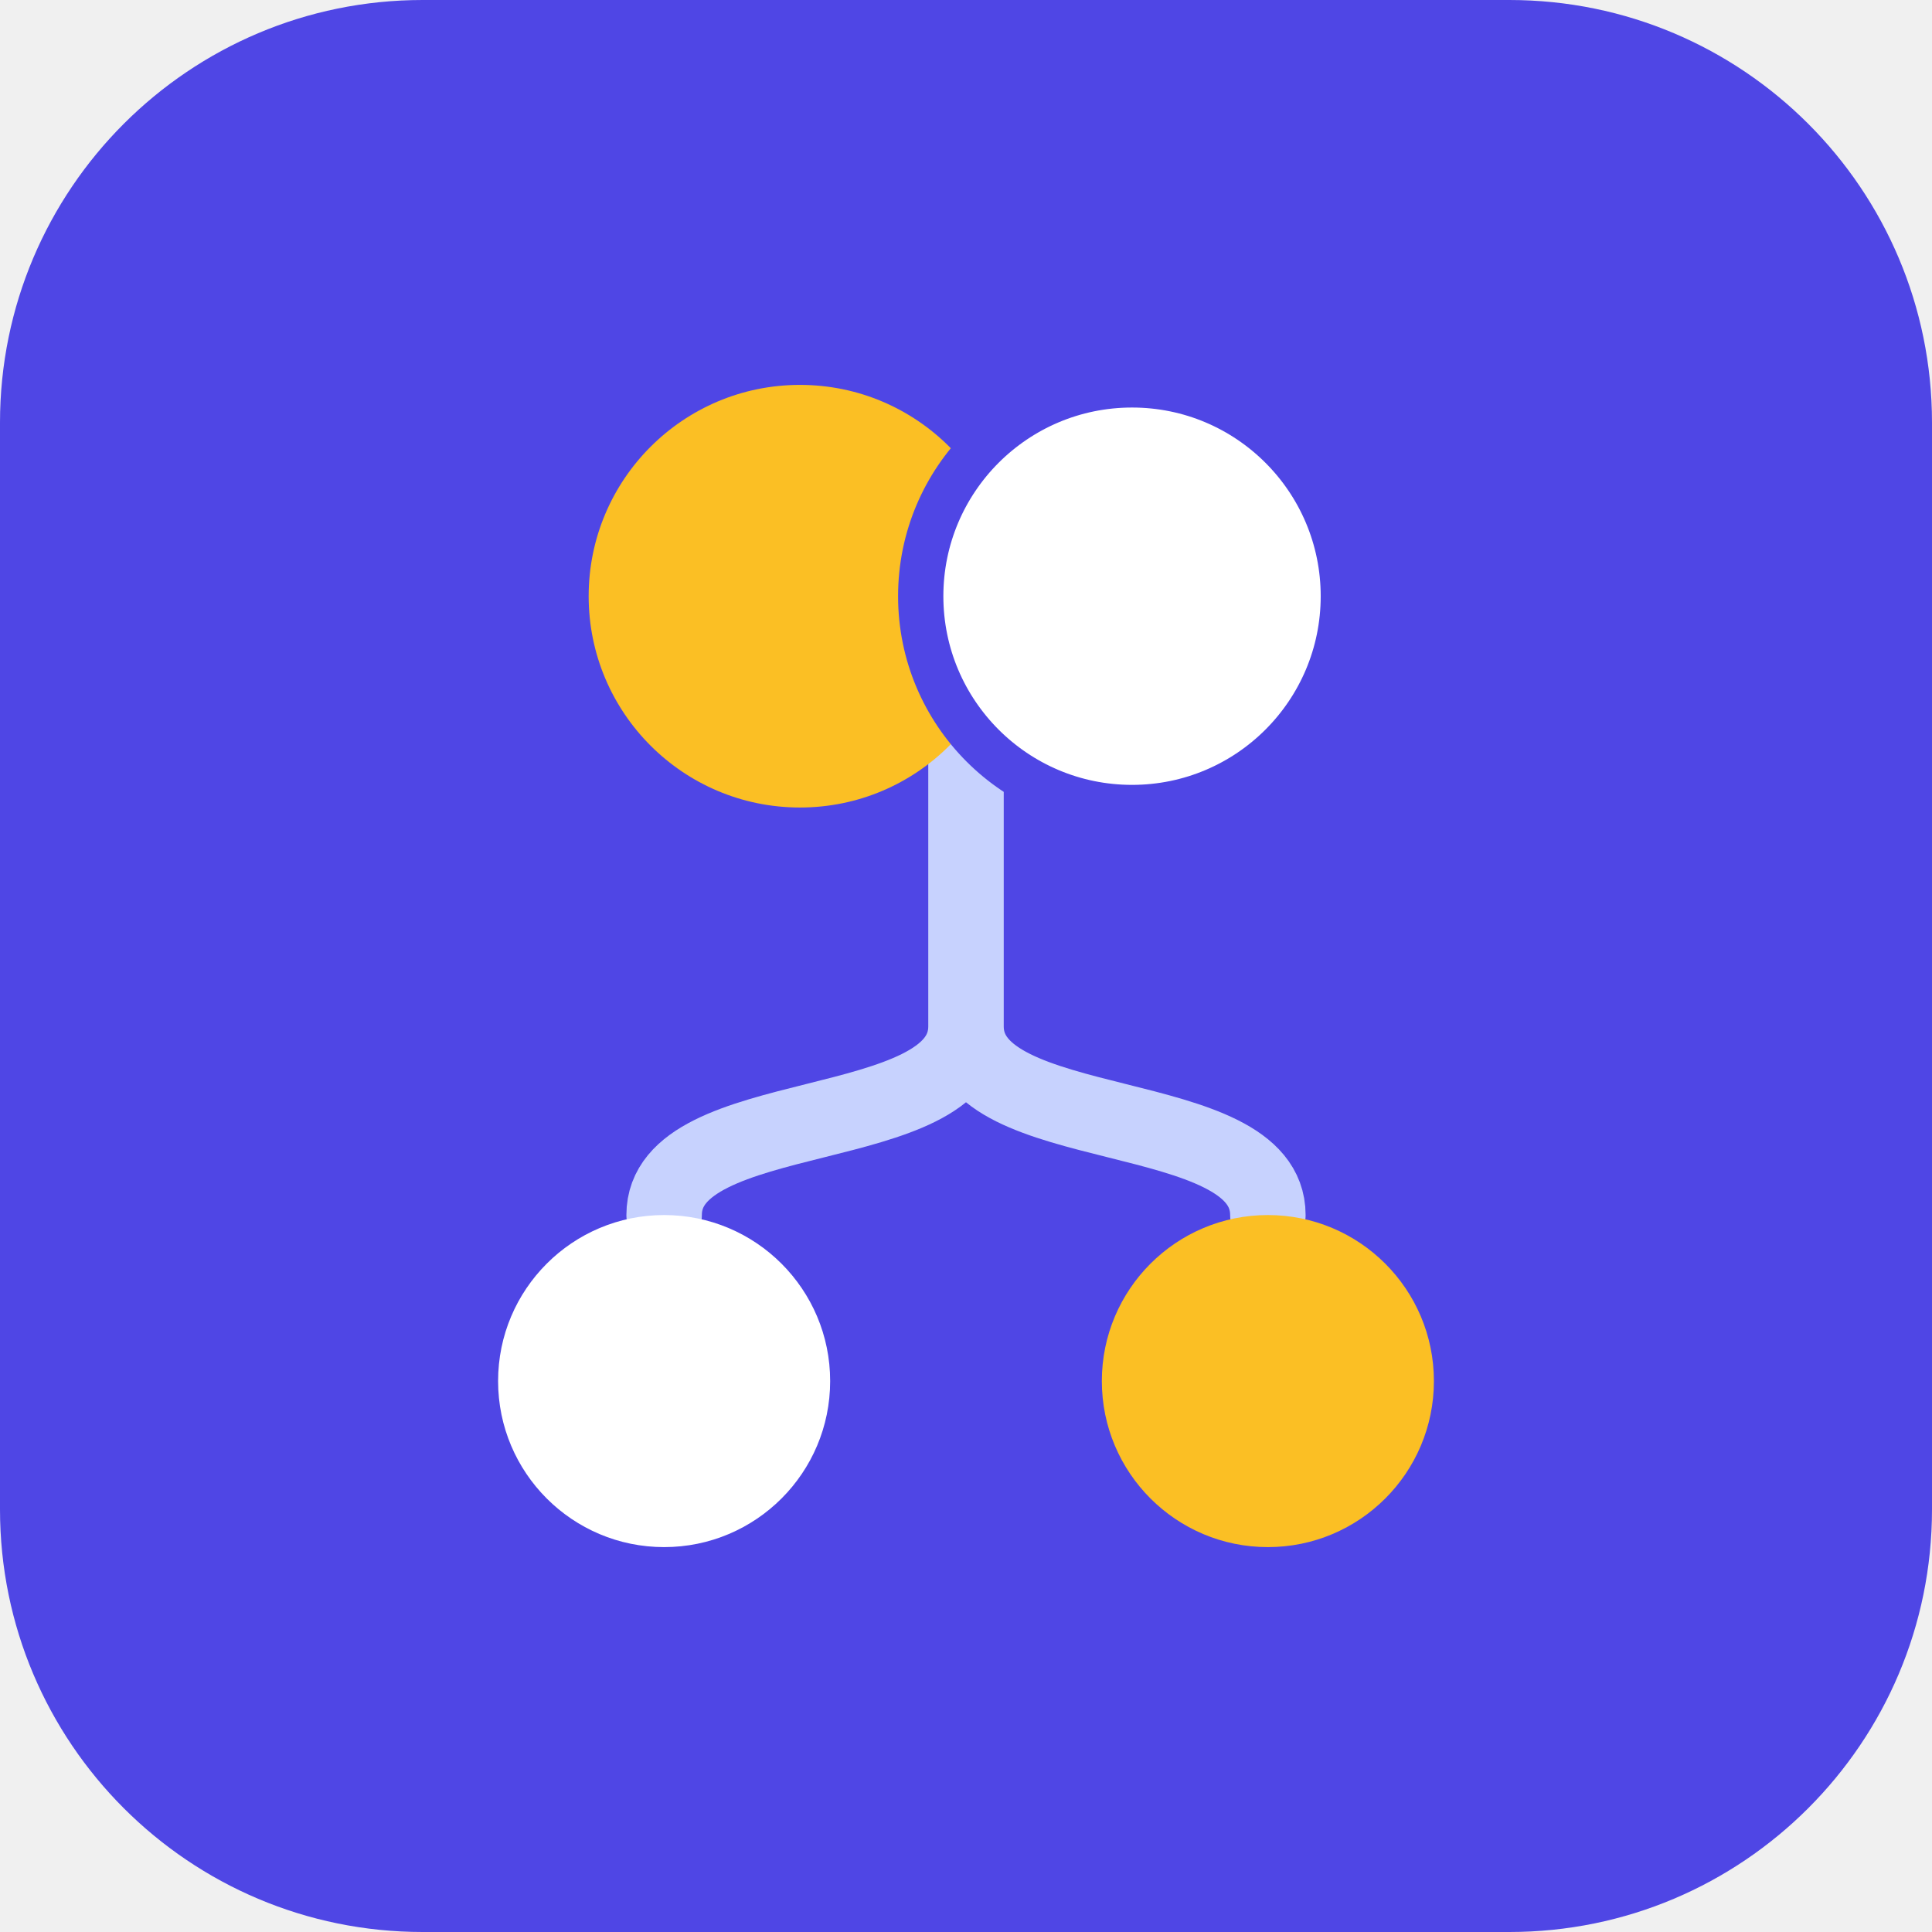
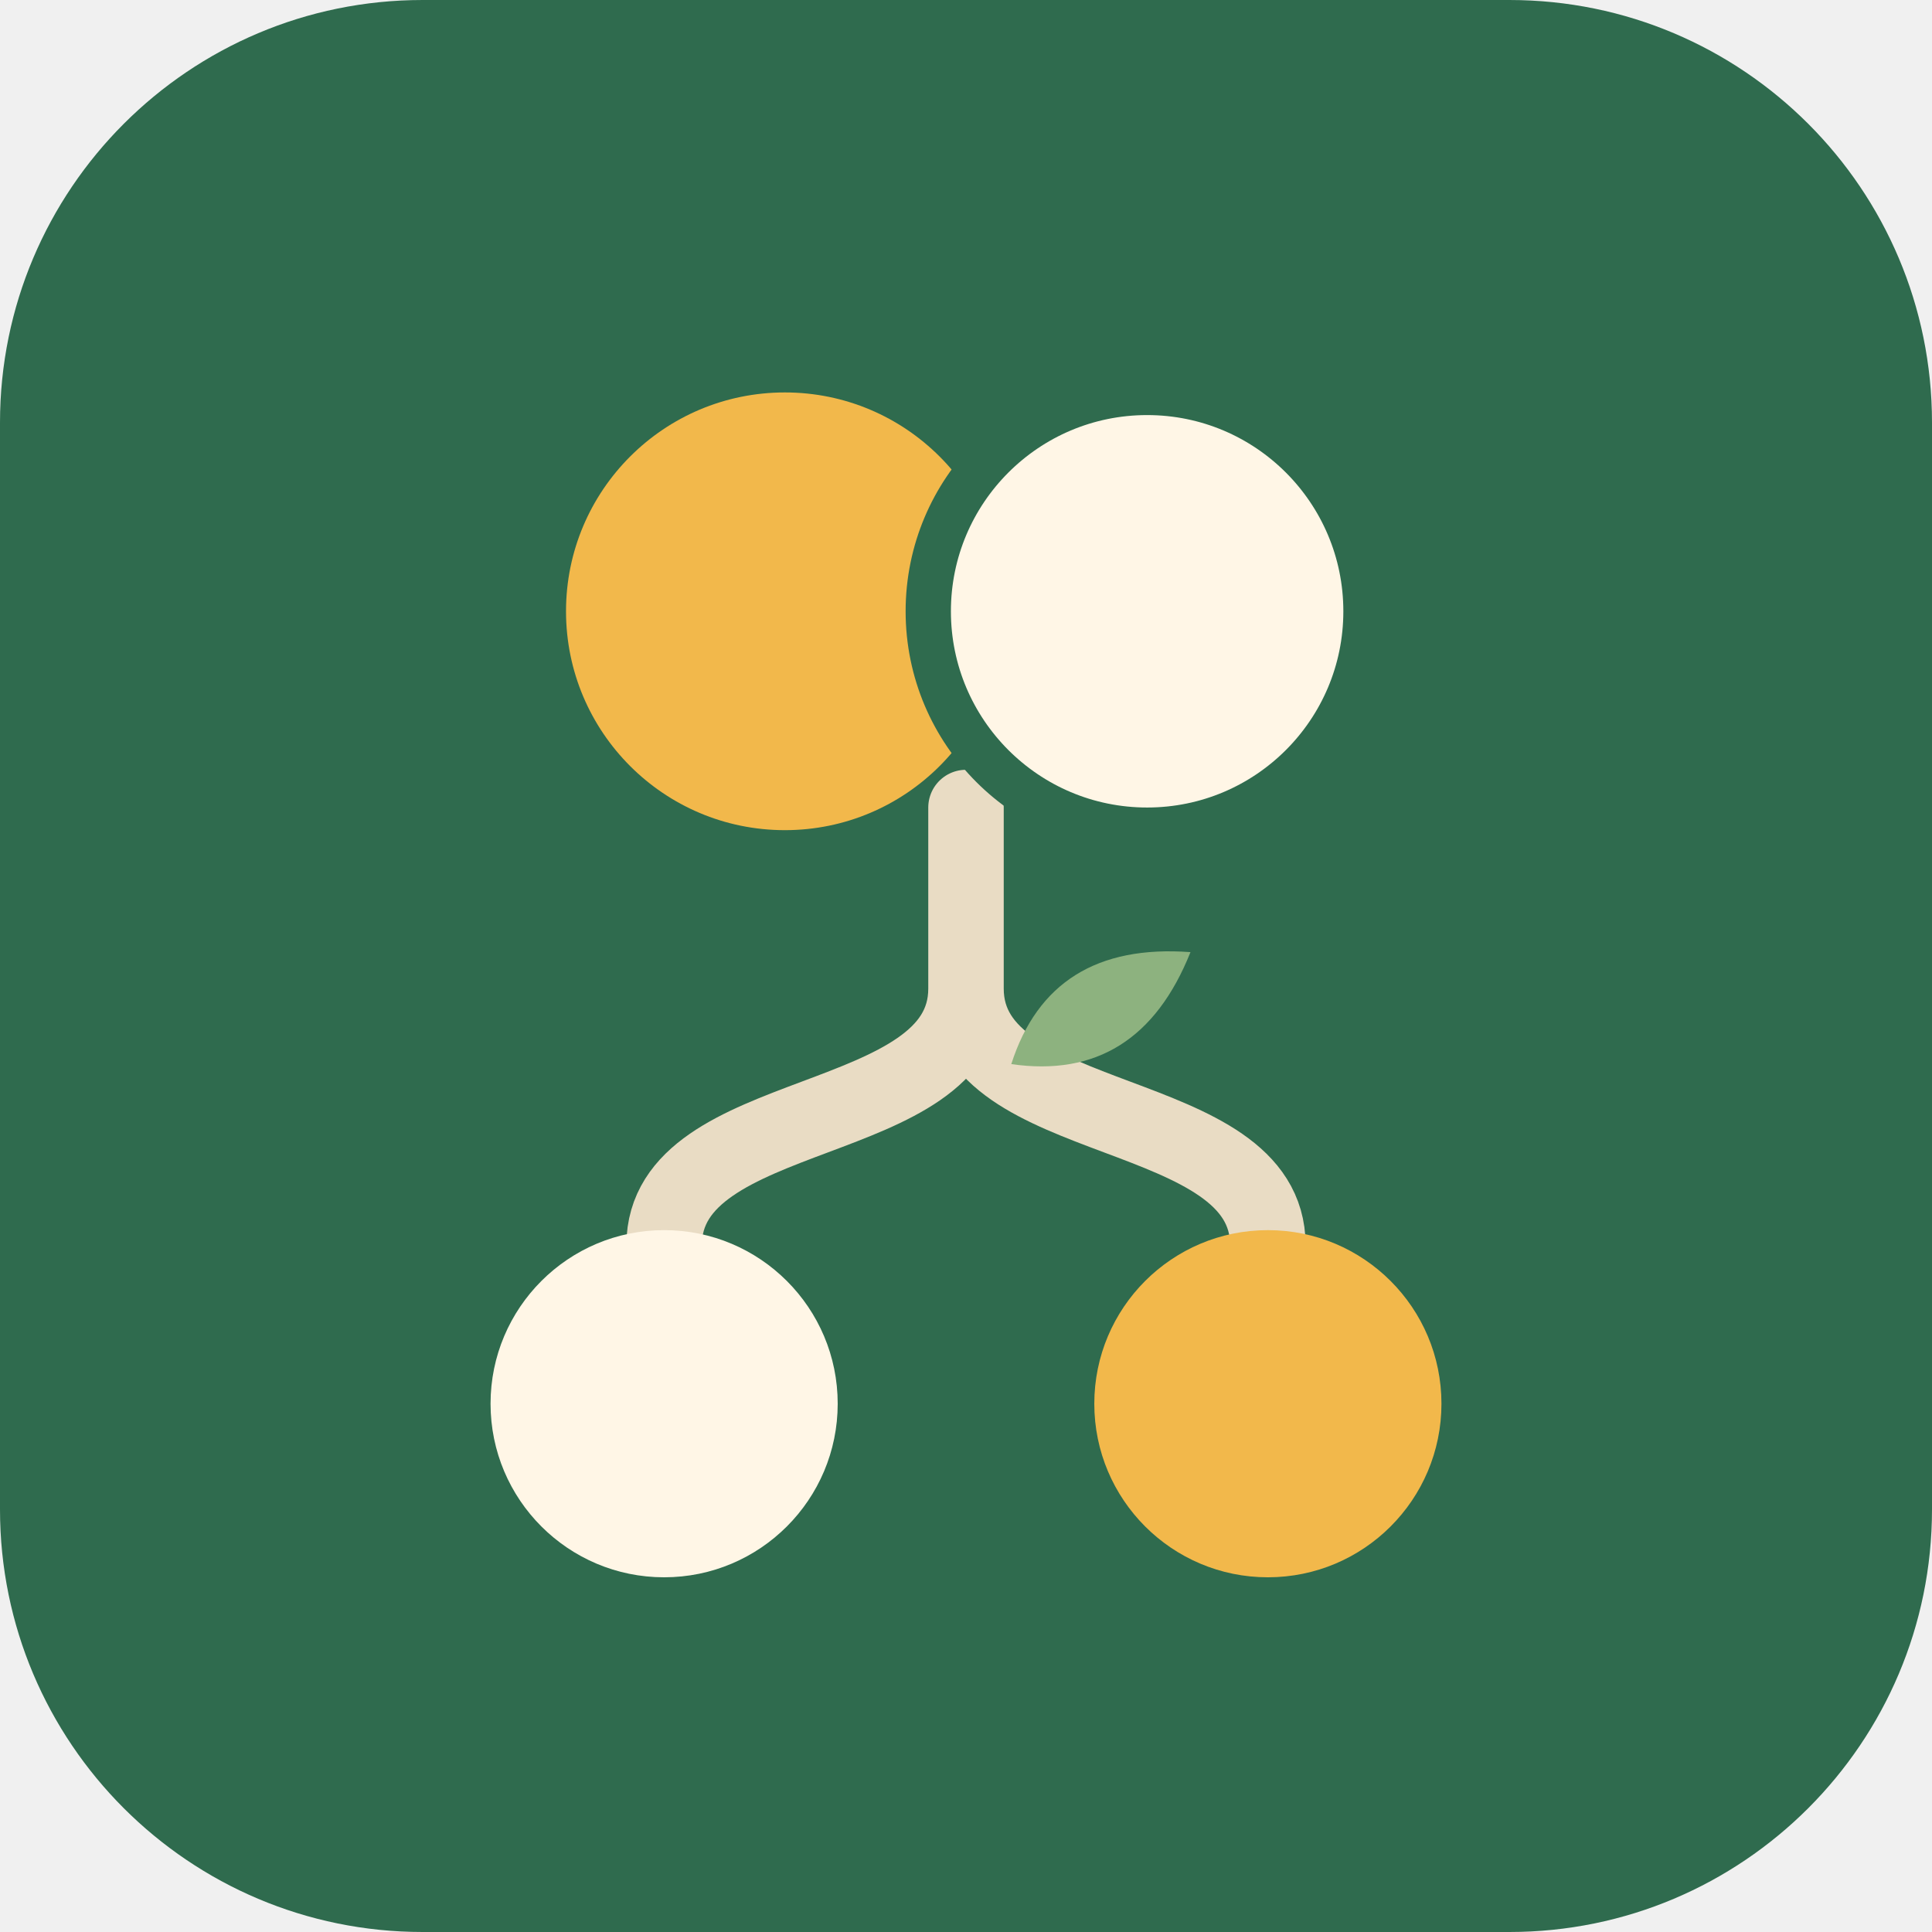
<svg xmlns="http://www.w3.org/2000/svg" viewBox="0 0 512 512">
-   <rect width="512" height="512" rx="112" fill="#4f46e5" />
-   <path d="M256 196V272M256 272C256 302 176 292 176 322M256 272C256 302 336 292 336 322" fill="none" stroke="#c7d2fe" stroke-width="20" stroke-linecap="round" />
-   <circle cx="212" cy="158" r="56" fill="#fbbf24" />
-   <circle cx="300" cy="158" r="56" fill="#ffffff" stroke="#4f46e5" stroke-width="12" />
-   <circle cx="176" cy="366" r="44" fill="#ffffff" />
-   <circle cx="336" cy="366" r="44" fill="#fbbf24" />
+   <rect width="512" height="512" rx="112" fill="#2f6b4e" />
+   <path d="M256 214V262C256 300 176 292 176 330M256 262C256 300 336 292 336 330" fill="none" stroke="#e9dcc4" stroke-width="20" stroke-linecap="round" />
+   <path d="M0 0Q26 -22 56 0Q26 22 0 0Z" fill="#8db27f" transform="translate(268 282) rotate(-32)" />
+   <circle cx="208" cy="162" r="58" fill="#f2b84b" />
+   <circle cx="304" cy="162" r="58" fill="#fff6e6" stroke="#2f6b4e" stroke-width="12" />
+   <circle cx="176" cy="372" r="46" fill="#fff6e6" />
+   <circle cx="336" cy="372" r="46" fill="#f2b84b" />
</svg>
